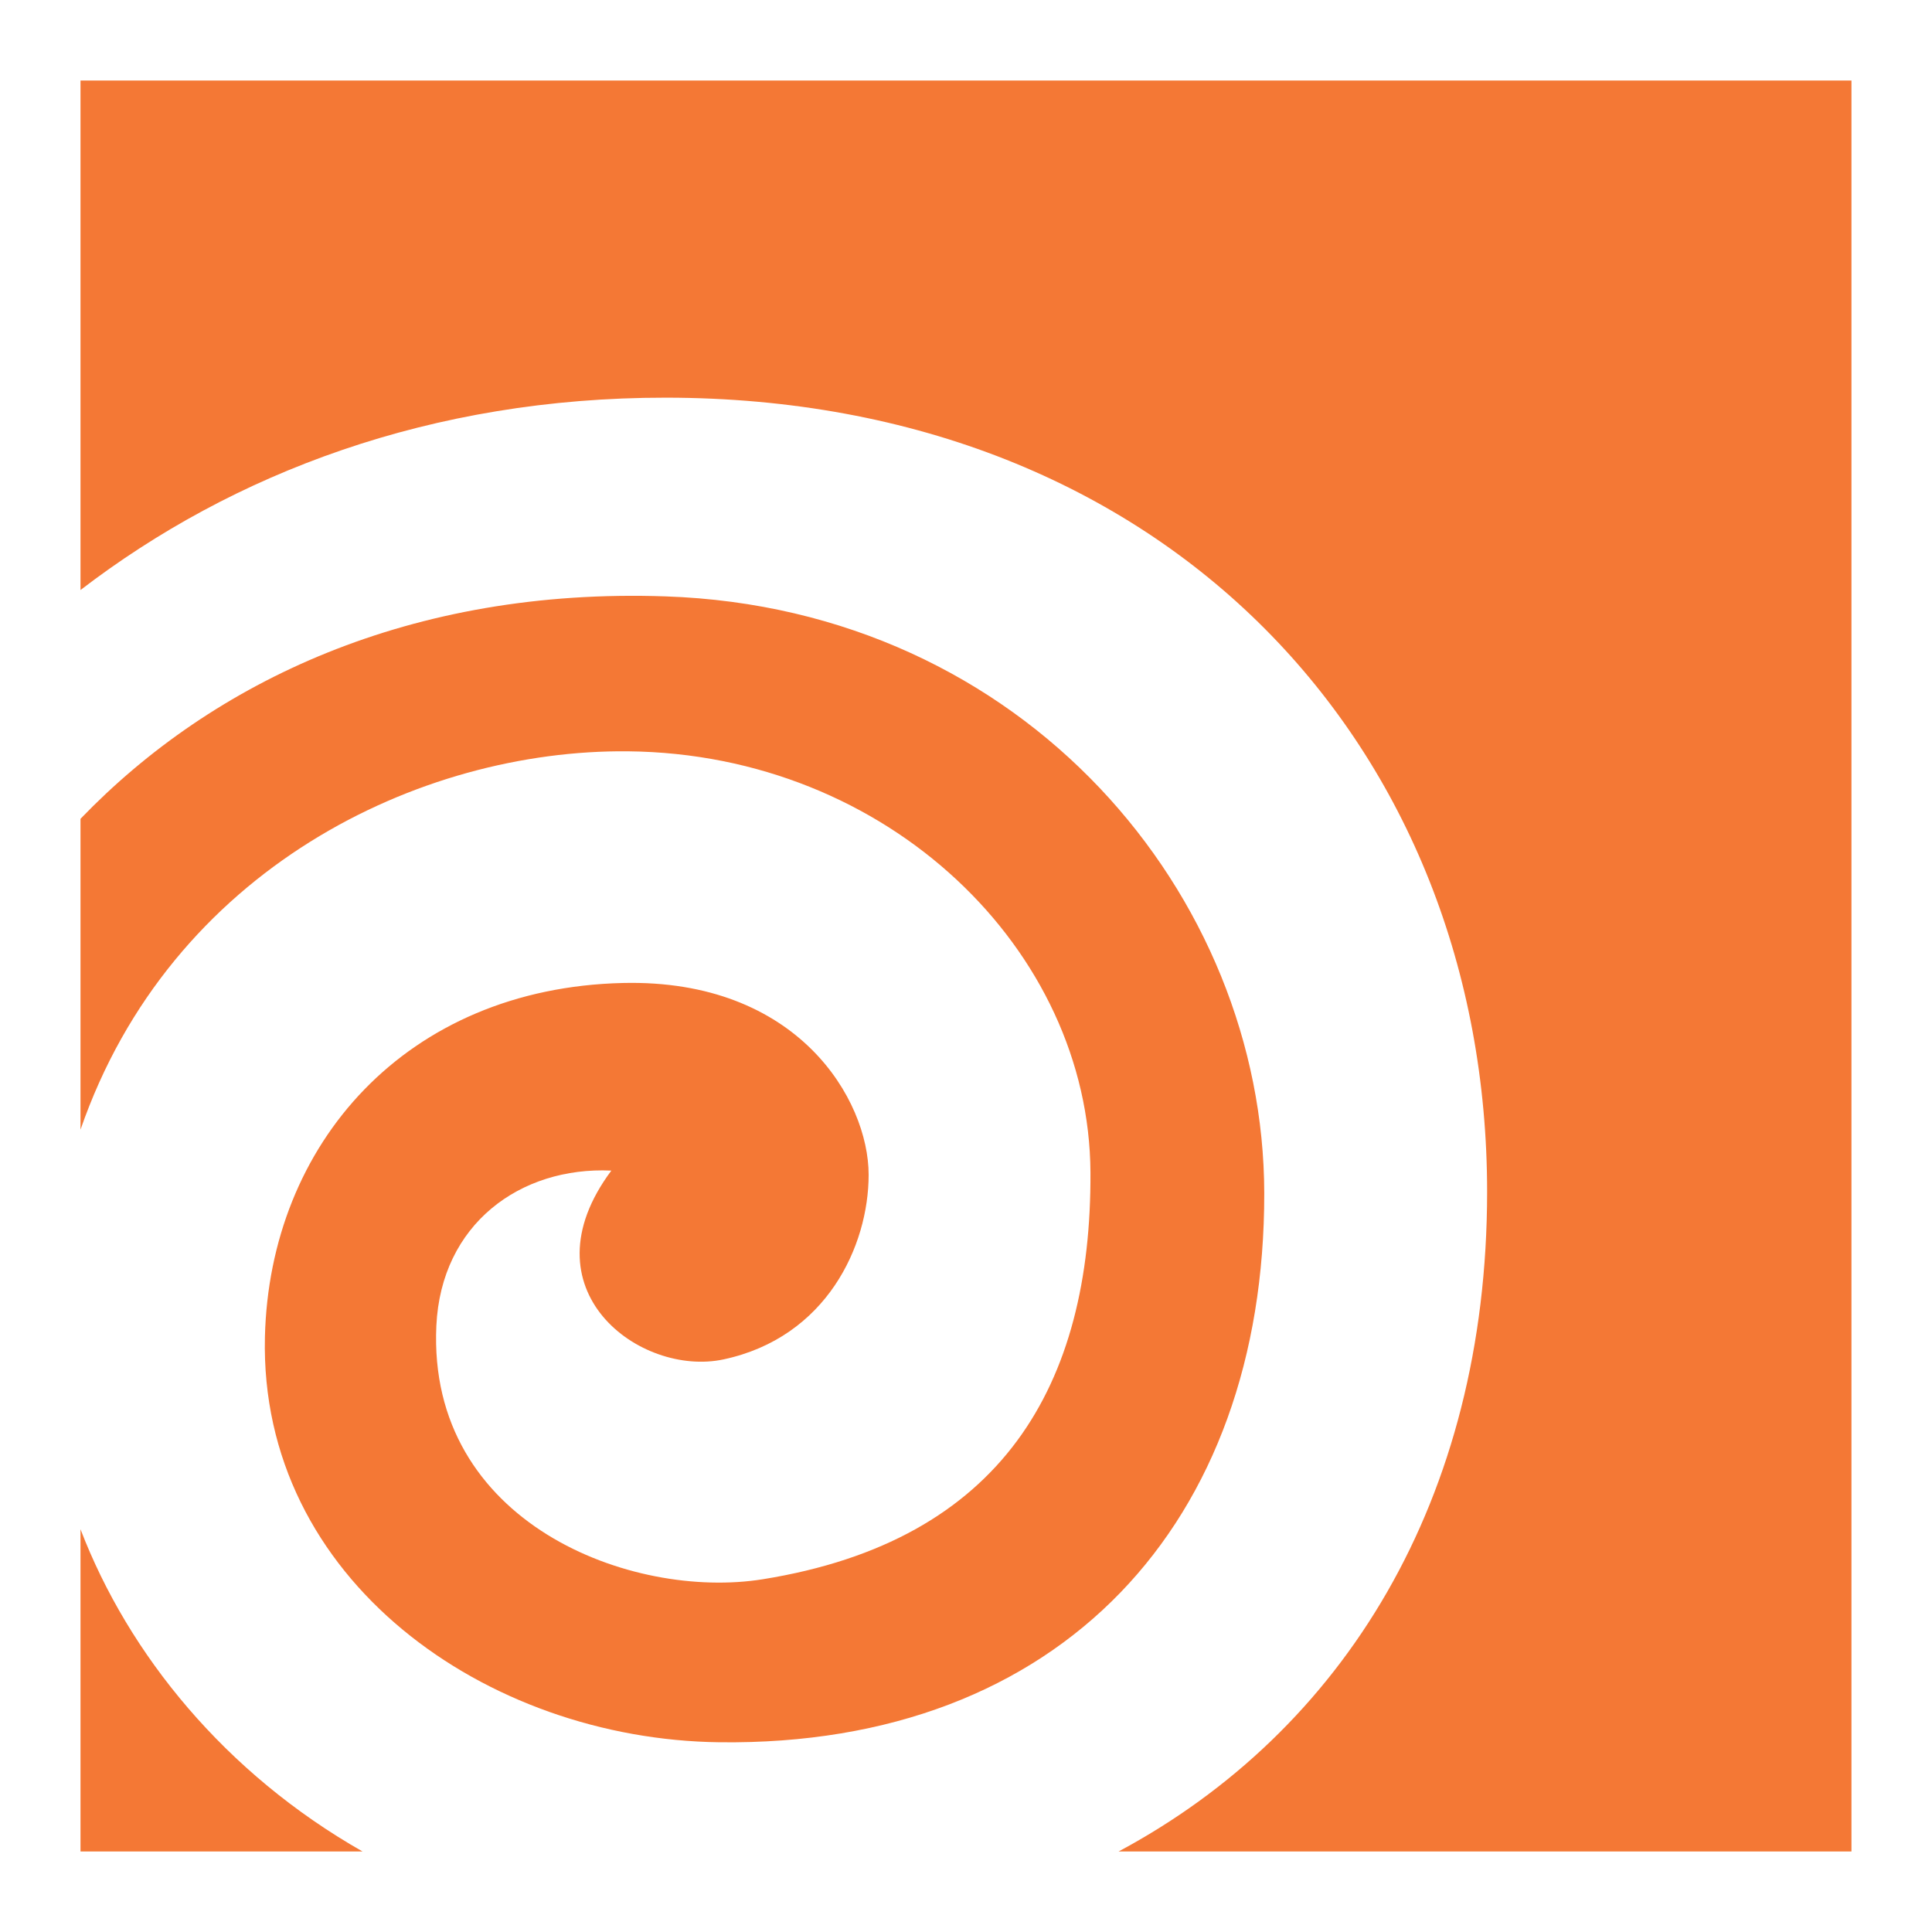
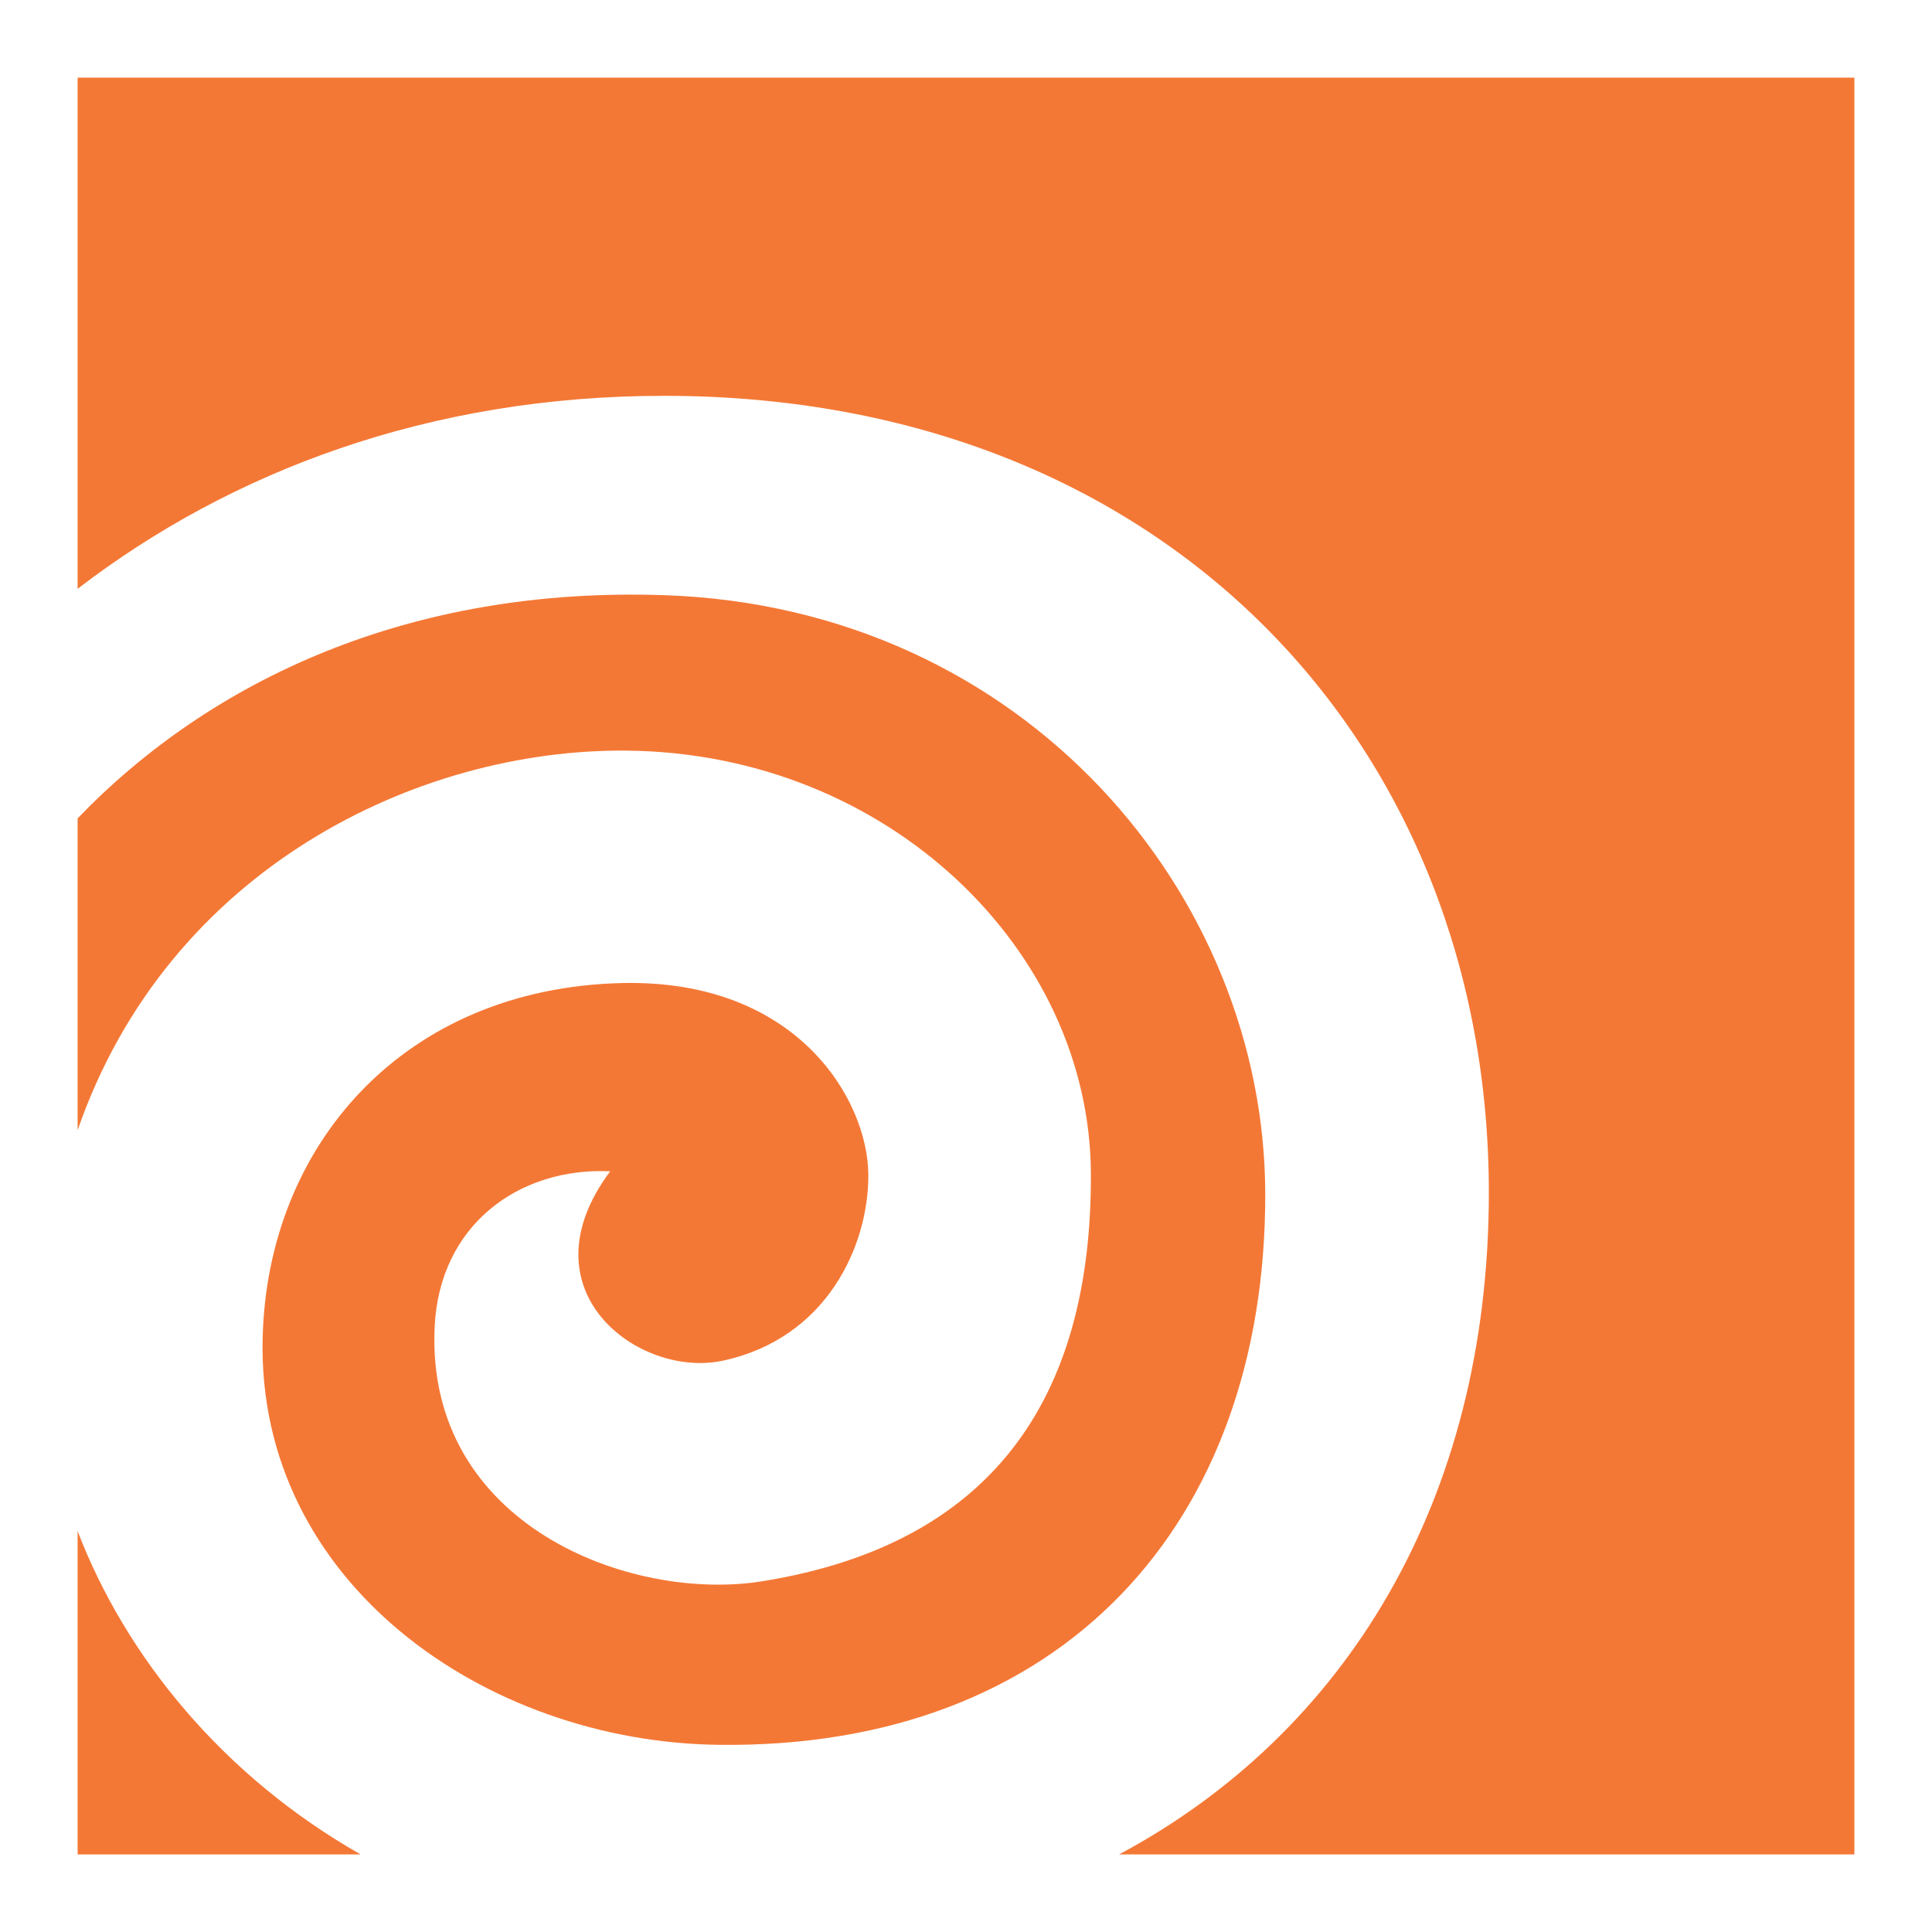
- <svg xmlns="http://www.w3.org/2000/svg" id="uuid-7245dcc1-052b-46f5-a4a8-a70b38fcb7e5" width="48" height="48" viewBox="0 0 48 48">
+ <svg xmlns="http://www.w3.org/2000/svg" width="48" height="48" viewBox="0.078 0.078 47.843 47.843" id="uuid-7245dcc1-052b-46f5-a4a8-a70b38fcb7e5">
  <path d="M2,37.994v8.006h7.008c-3.405-1.938-5.81-4.884-7.008-8.006Z" style="fill:#f47835; stroke-width:0px;" />
  <path d="M31.41,29.645c-.01-7.397-5.947-14.52-14.87-14.828-6.322-.219-11.241,2.101-14.54,5.526v7.723c2.243-6.48,8.425-9.452,13.603-9.4,6.47.065,11.46,4.945,11.489,10.46.028,5.272-2.181,9.153-8.141,10.11-3.25.522-8.336-1.385-8.11-6.295.117-2.532,2.088-3.961,4.348-3.858-2.21,2.962.716,5.134,2.786,4.691,2.562-.547,3.606-2.823,3.606-4.587,0-1.861-1.754-4.869-6.108-4.765-5.387.128-8.777,4.003-8.891,8.794-.144,6.033,5.499,9.998,11.291,10.07,8.504.106,13.548-5.472,13.537-13.642Z" style="fill:#f47835; stroke-width:0px;" />
  <path d="M2,2v12.659c3.784-2.904,8.709-4.783,14.54-4.779,12.485.007,20.41,8.73,20.407,19.735-.002,7.645-3.57,13.395-9.157,16.385h18.209V2H2Z" style="fill:#f47835; stroke-width:0px;" />
</svg>
